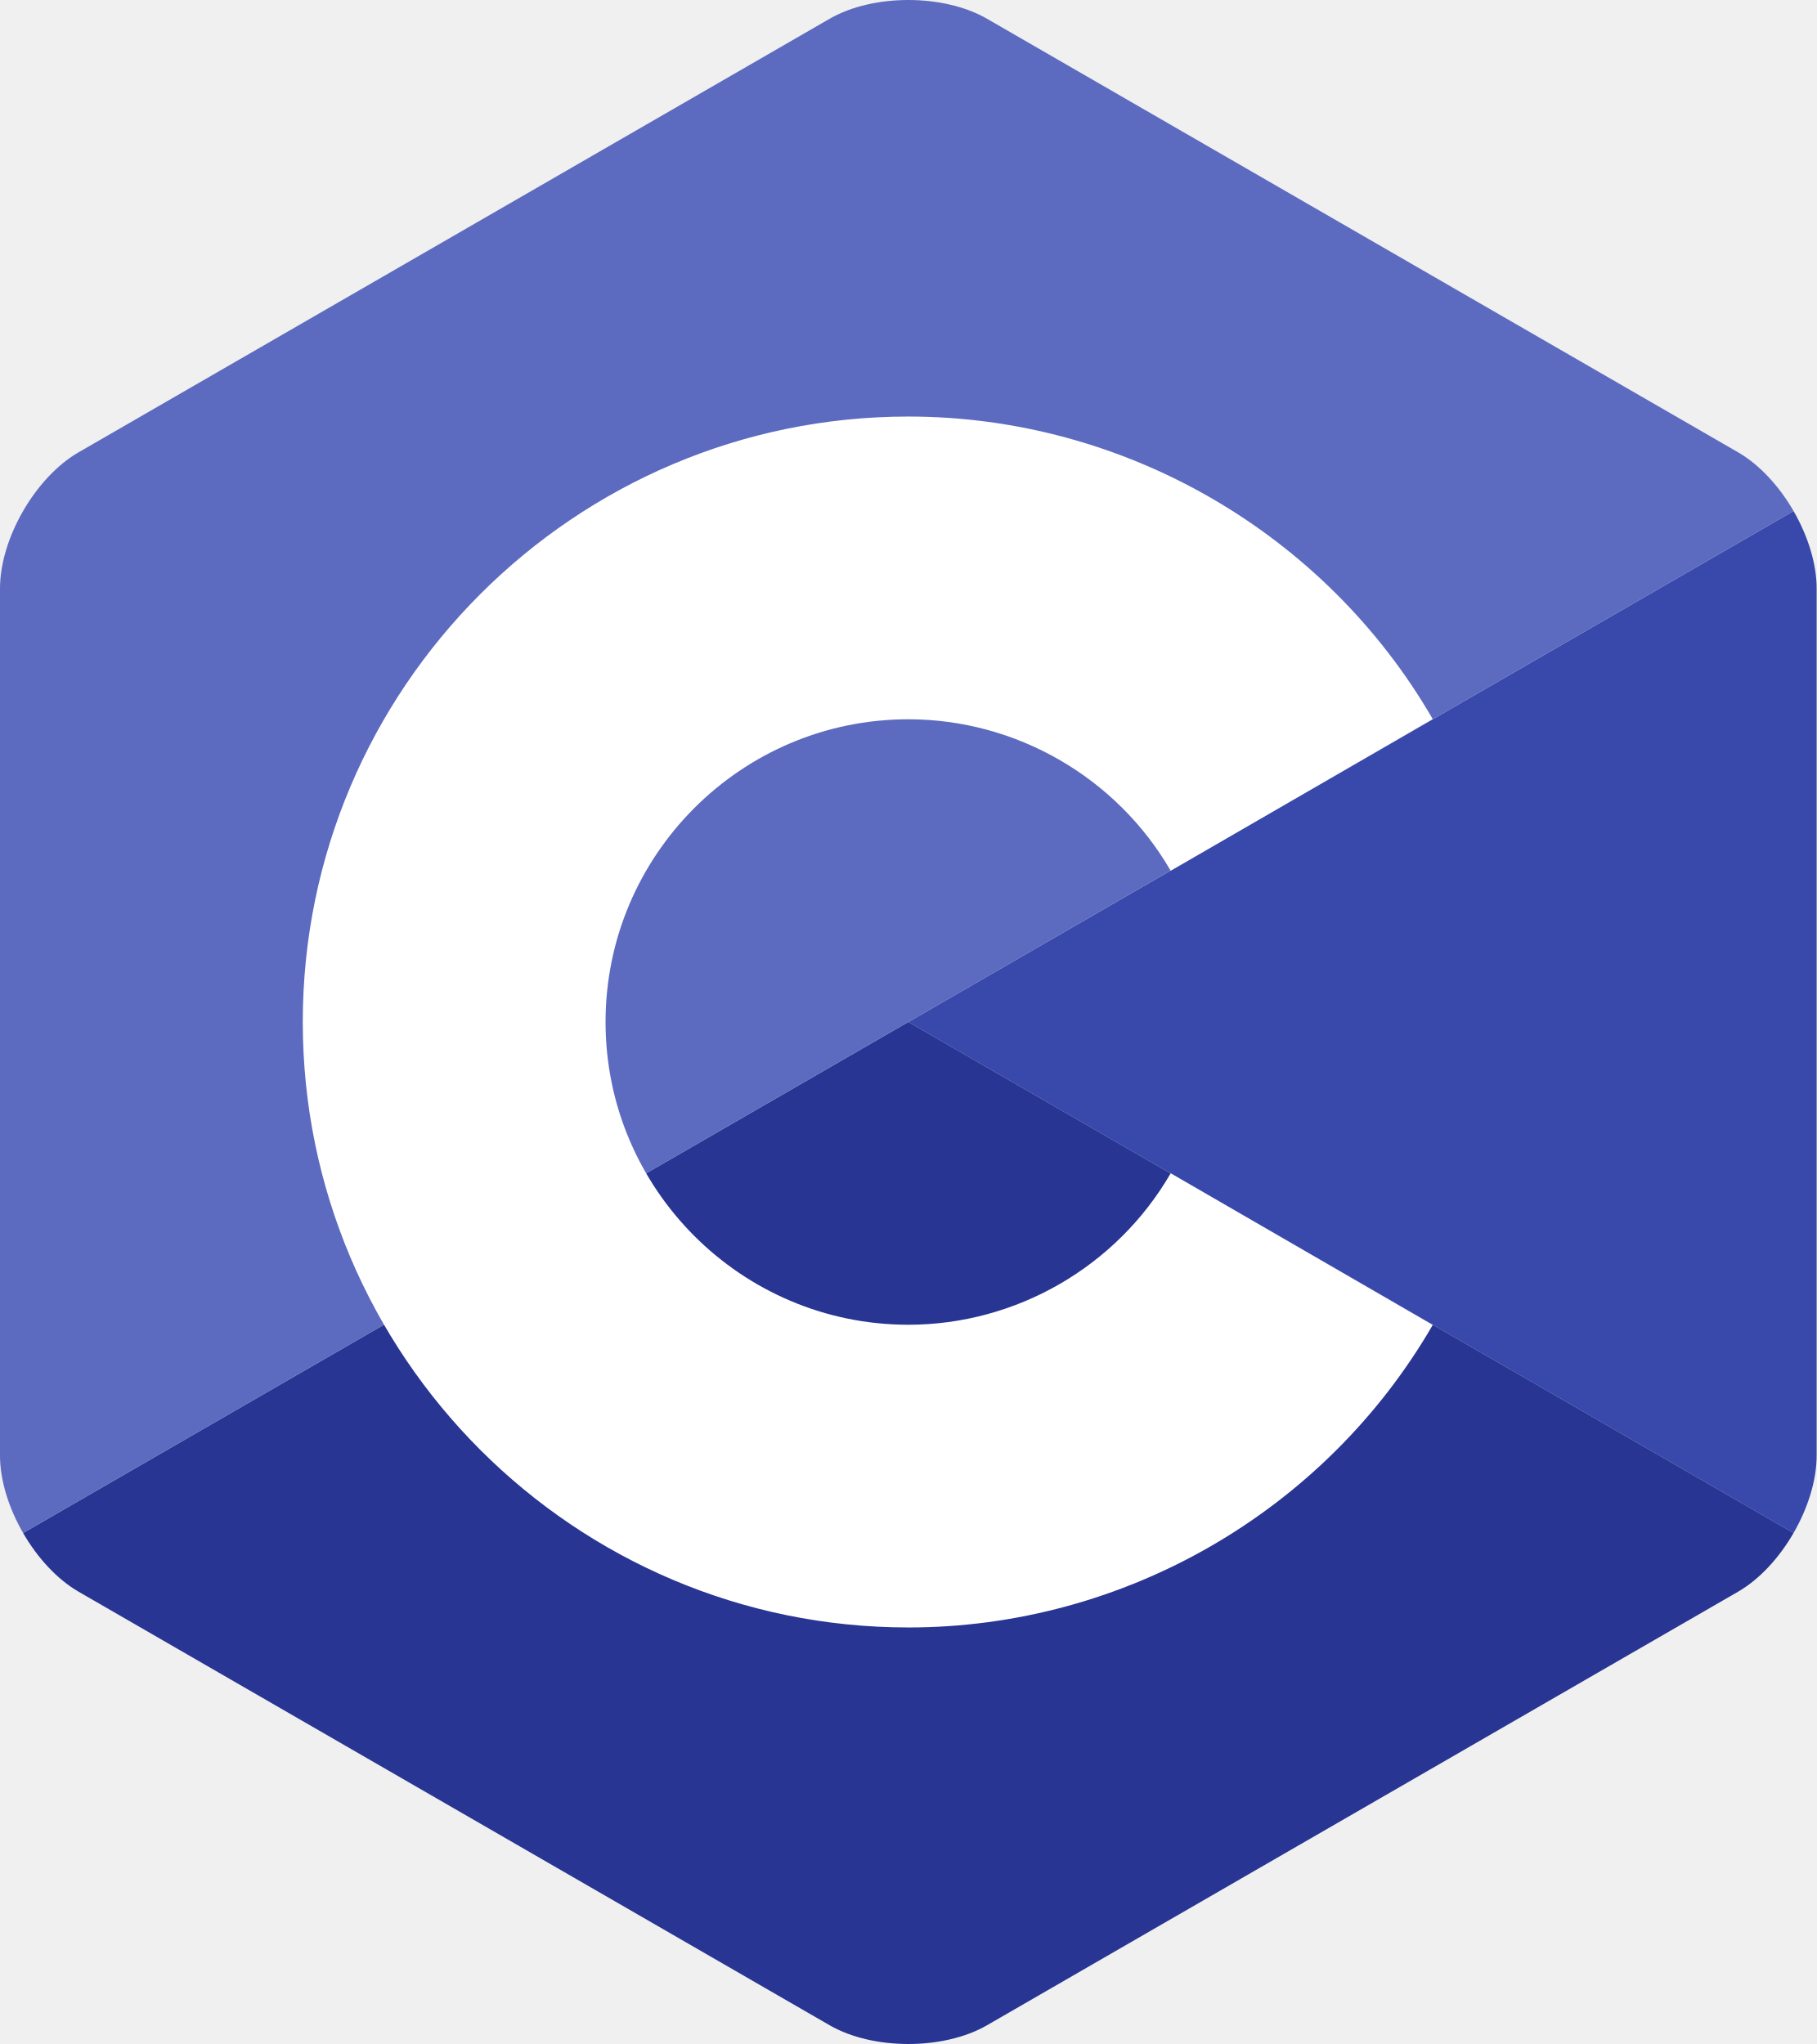
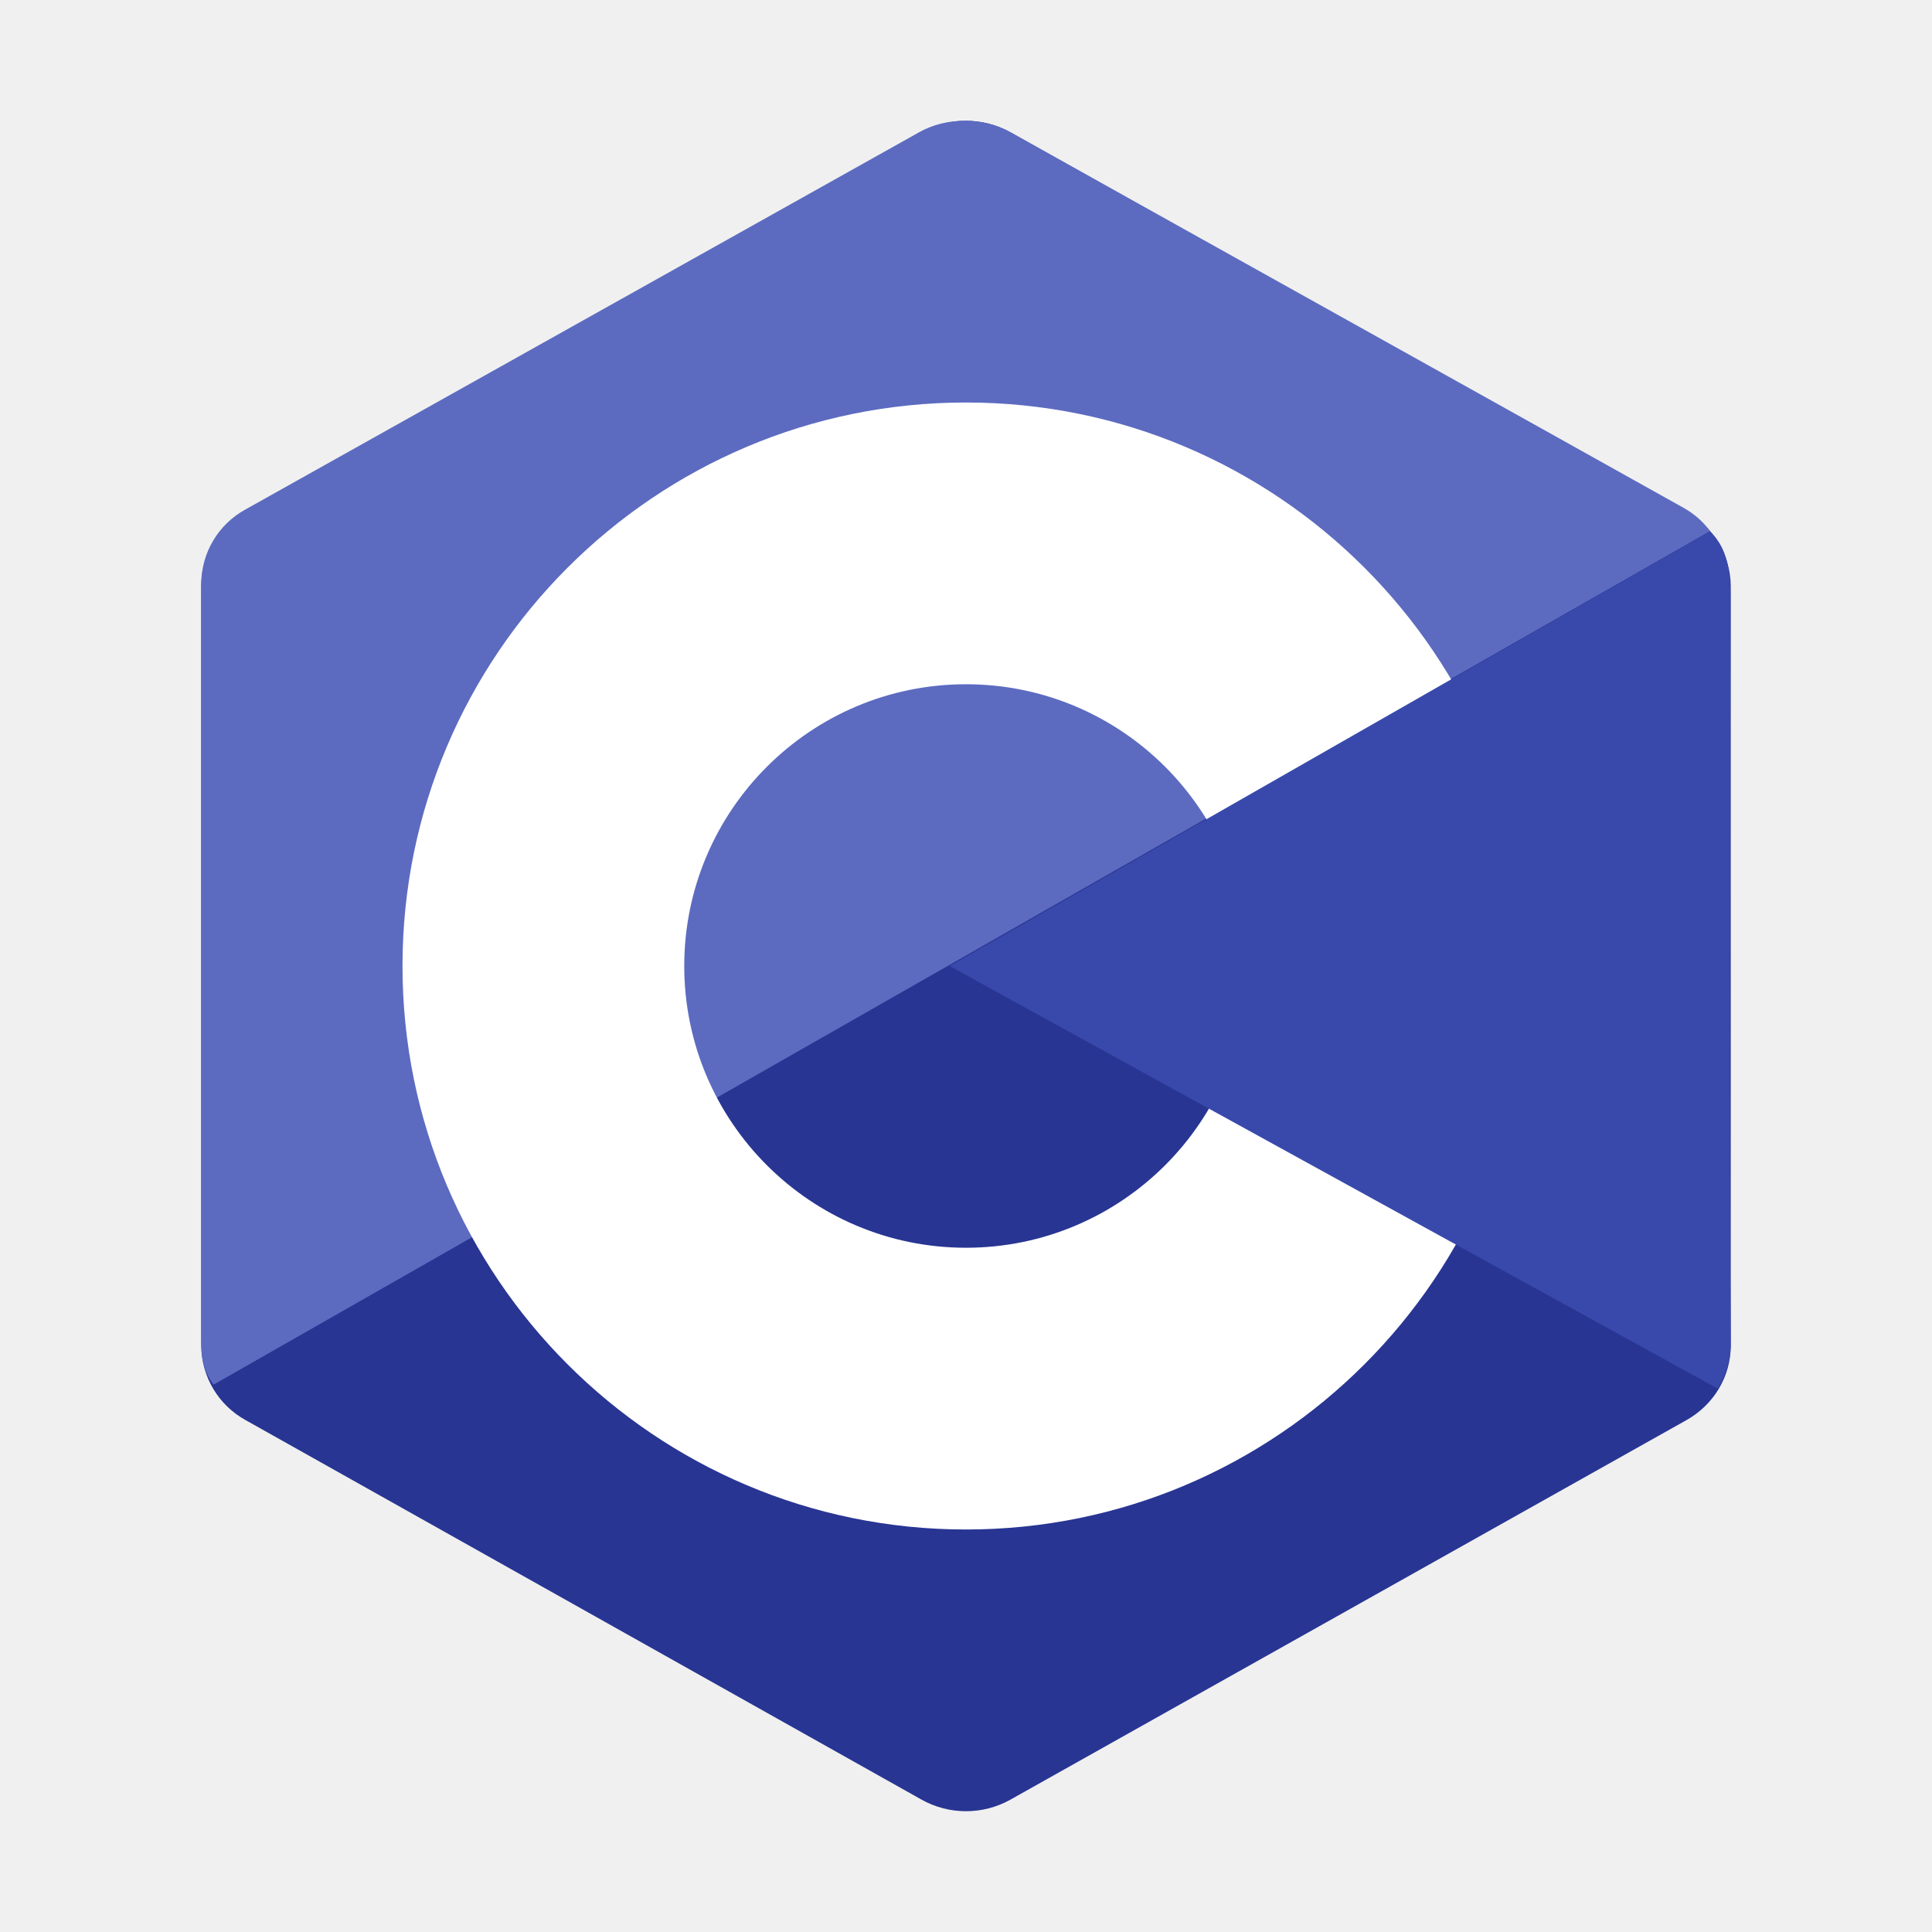
- <svg xmlns="http://www.w3.org/2000/svg" viewBox="0 0 296210 333333" shape-rendering="geometricPrecision" text-rendering="geometricPrecision" image-rendering="optimizeQuality" fill-rule="evenodd" clip-rule="evenodd">
-   <path d="M292442 250000c2324-4026 3768-8562 3768-12635V95969c0-4074-1442-8608-3768-12634l-144337 83333 144337 83333z" fill="#3949ab" />
-   <path d="M160931 330278l122453-70698c3528-2037 6733-5554 9058-9581l-144337-83333L3768 250000c2324 4026 5531 7544 9057 9580l122453 70698c7054 4073 18598 4073 25652 0z" fill="#283593" />
-   <path d="M292443 83333c-2325-4027-5532-7544-9059-9580L160931 3056c-7054-4074-18598-4074-25652 0L12826 73754C5771 77826 0 87824 0 95970v141396c0 4074 1443 8609 3769 12635l144337-83333 144338-83334z" fill="#5c6bc0" />
-   <path d="M148105 265404c-54444 0-98737-44293-98737-98737s44293-98737 98737-98737c35131 0 67895 18905 85505 49338l-42731 24727c-8813-15233-25205-24696-42774-24696-27222 0-49368 22146-49368 49369 0 27221 22146 49369 49368 49369 17571 0 33963-9463 42778-24698l42731 24726c-17610 30435-50375 49341-85508 49341z" fill="#fff" />
+ <svg xmlns="http://www.w3.org/2000/svg" viewBox="0 0 48 48" version="1.1">
+   <g id="surface1" fill-rule="evenodd">
+     <path d="M22.902 3.285a2.262 2.262 0 0 1 2.196 0c3.351 1.883 13.449 7.55 16.804 9.434A2.125 2.125 0 0 1 43 14.566v18.868c0 .761-.418 1.464-1.098 1.847l-16.804 9.434a2.262 2.262 0 0 1-2.196 0L6.098 35.28A2.125 2.125 0 0 1 5 33.434V14.566c0-.761.418-1.464 1.098-1.847 3.351-1.883 13.453-7.551 16.804-9.434z" fill="#283593" />
+     <path d="M5.305 34.402C5.039 34.047 5 33.711 5 33.254V14.496a2.11 2.11 0 0 1 1.094-1.836c3.343-1.87 13.406-7.508 16.75-9.379.676-.379 1.593-.37 2.27.008 3.343 1.871 13.37 7.457 16.714 9.328.27.153.477.336.66.578z" fill="#5C6BC0" />
+     <path d="M24 10c7.727 0 14 6.273 14 14s-6.273 14-14 14-14-6.273-14-14 6.273-14 14-14zm0 7c3.863 0 7 3.137 7 7s-3.137 7-7 7-7-3.137-7-7 3.137-7 7-7z" fill="#FFF" />
+     <path d="M42.484 13.203c.516.485.508 1.211.508 1.785 0 3.797-.031 14.59.008 18.383.004.399-.129.816-.324 1.129L23.594 24z" fill="#3949AB" />
+   </g>
</svg>
